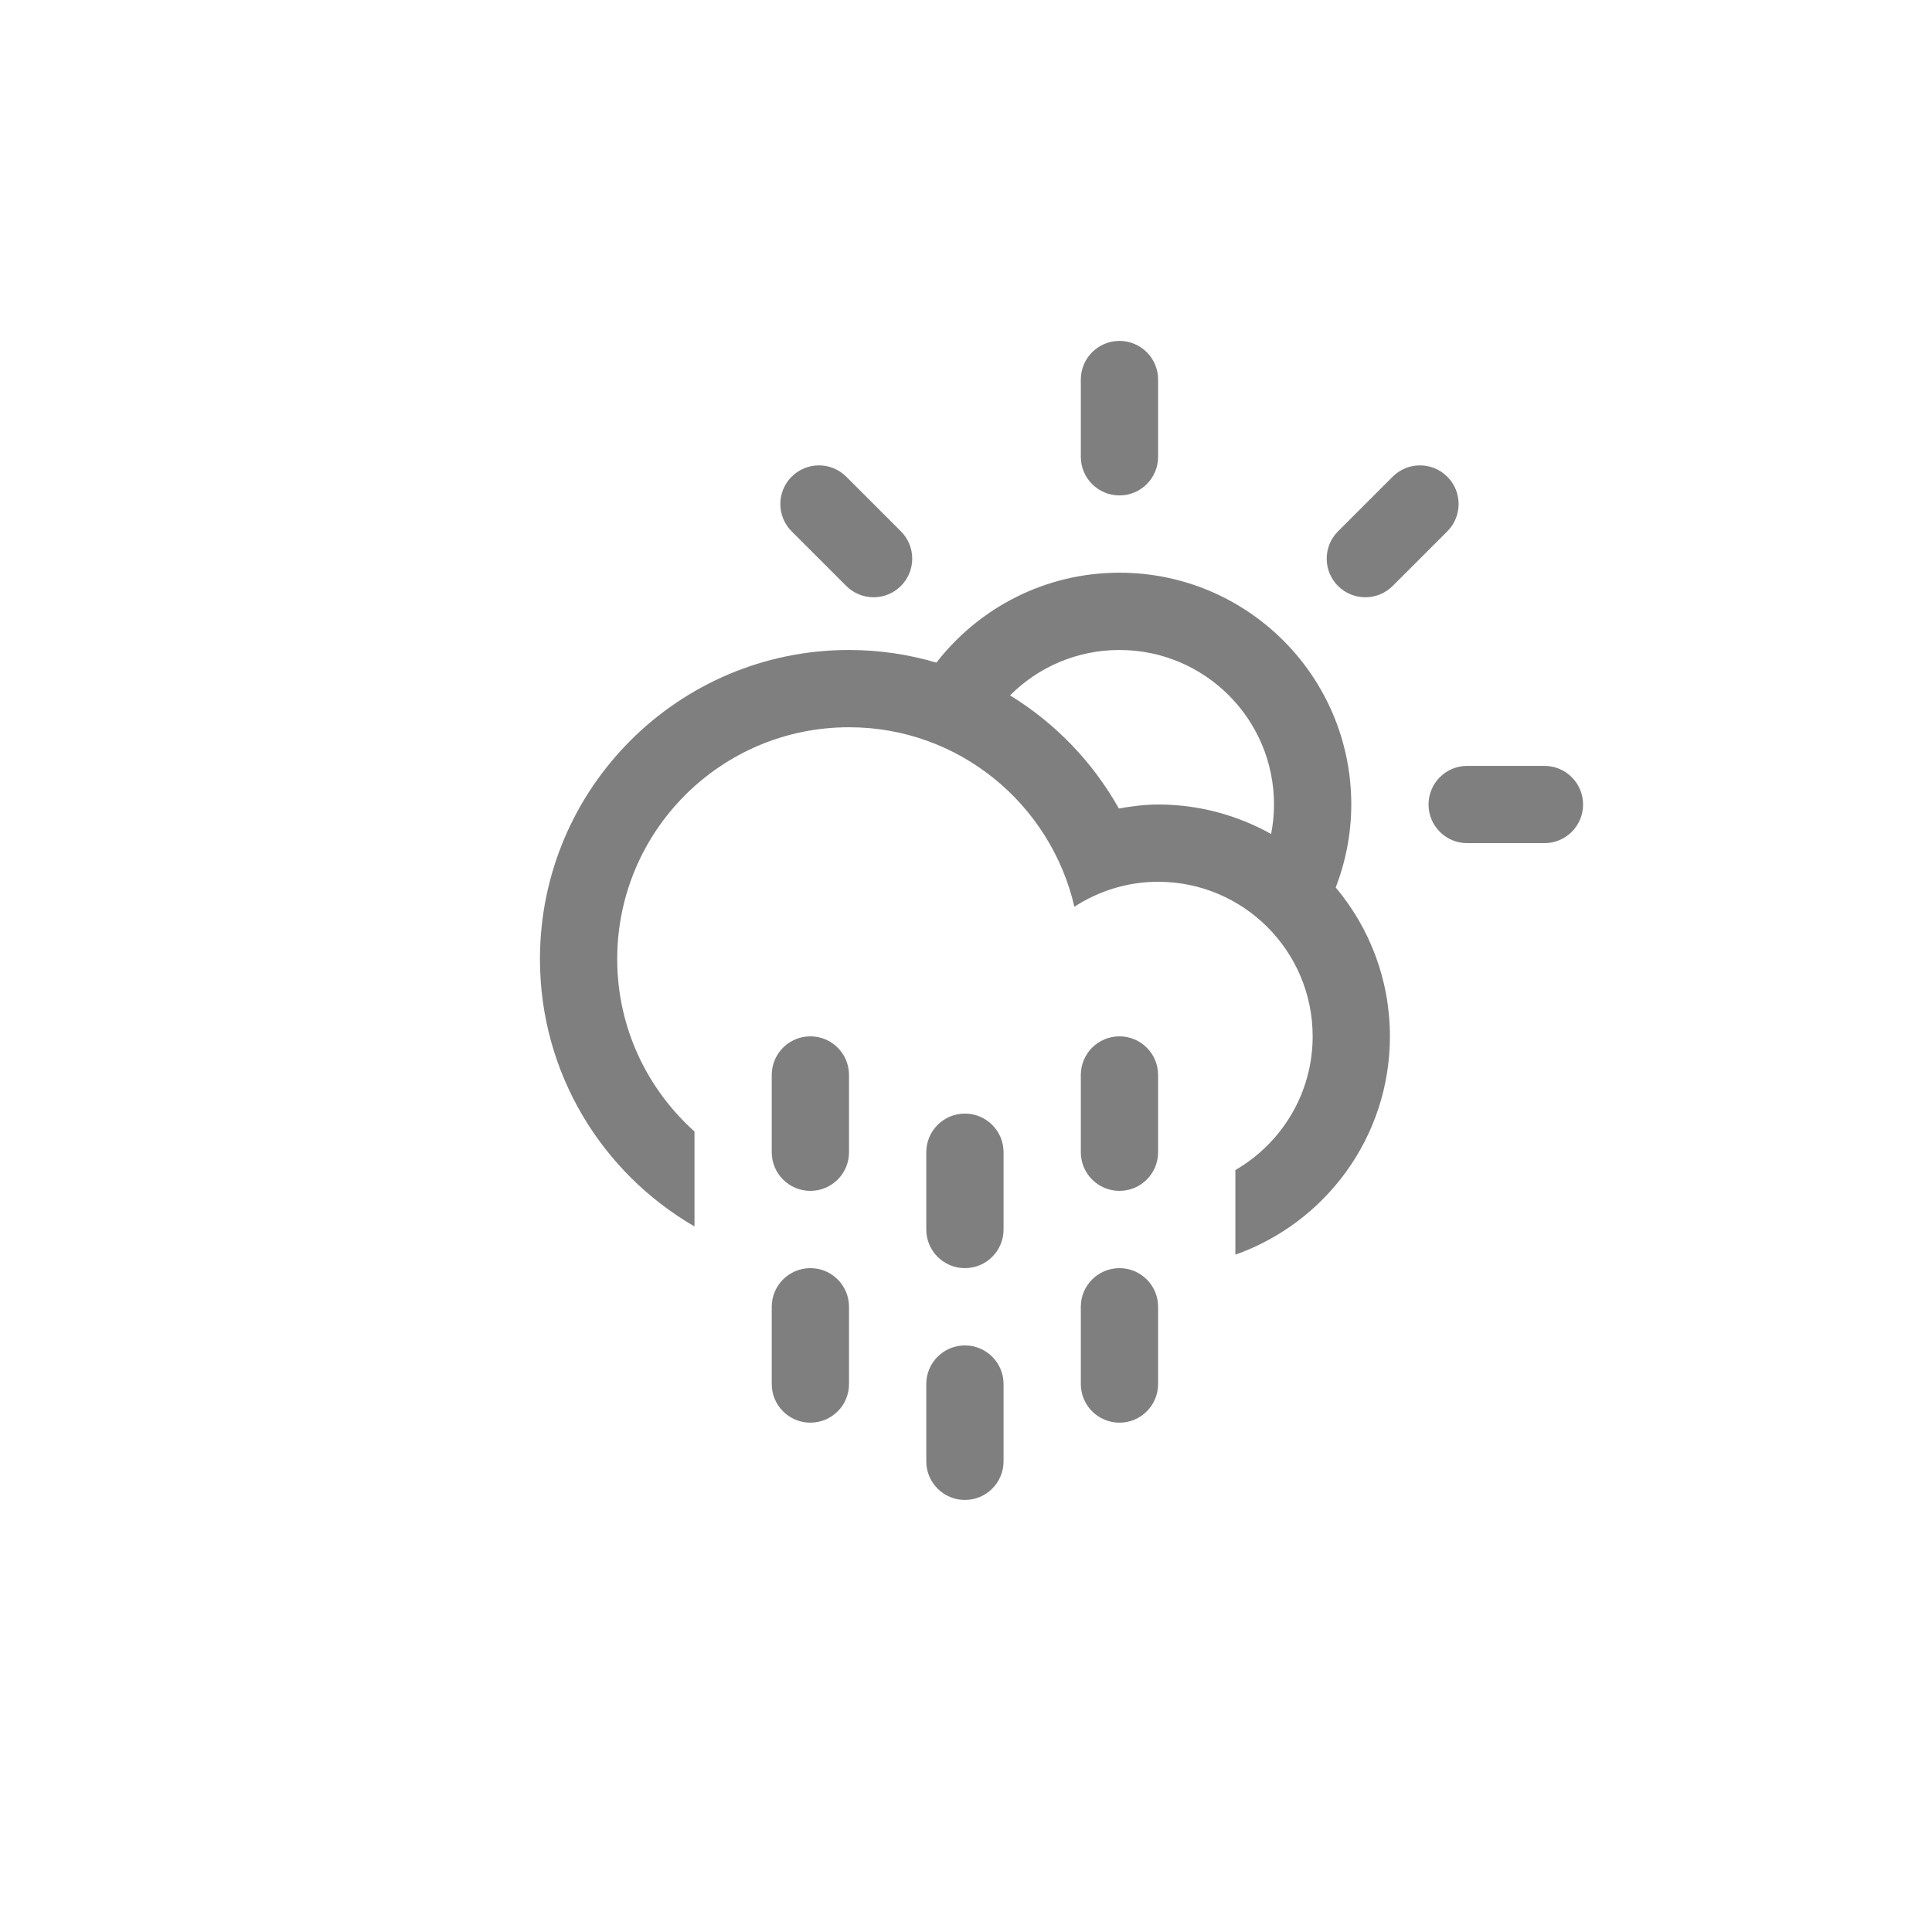
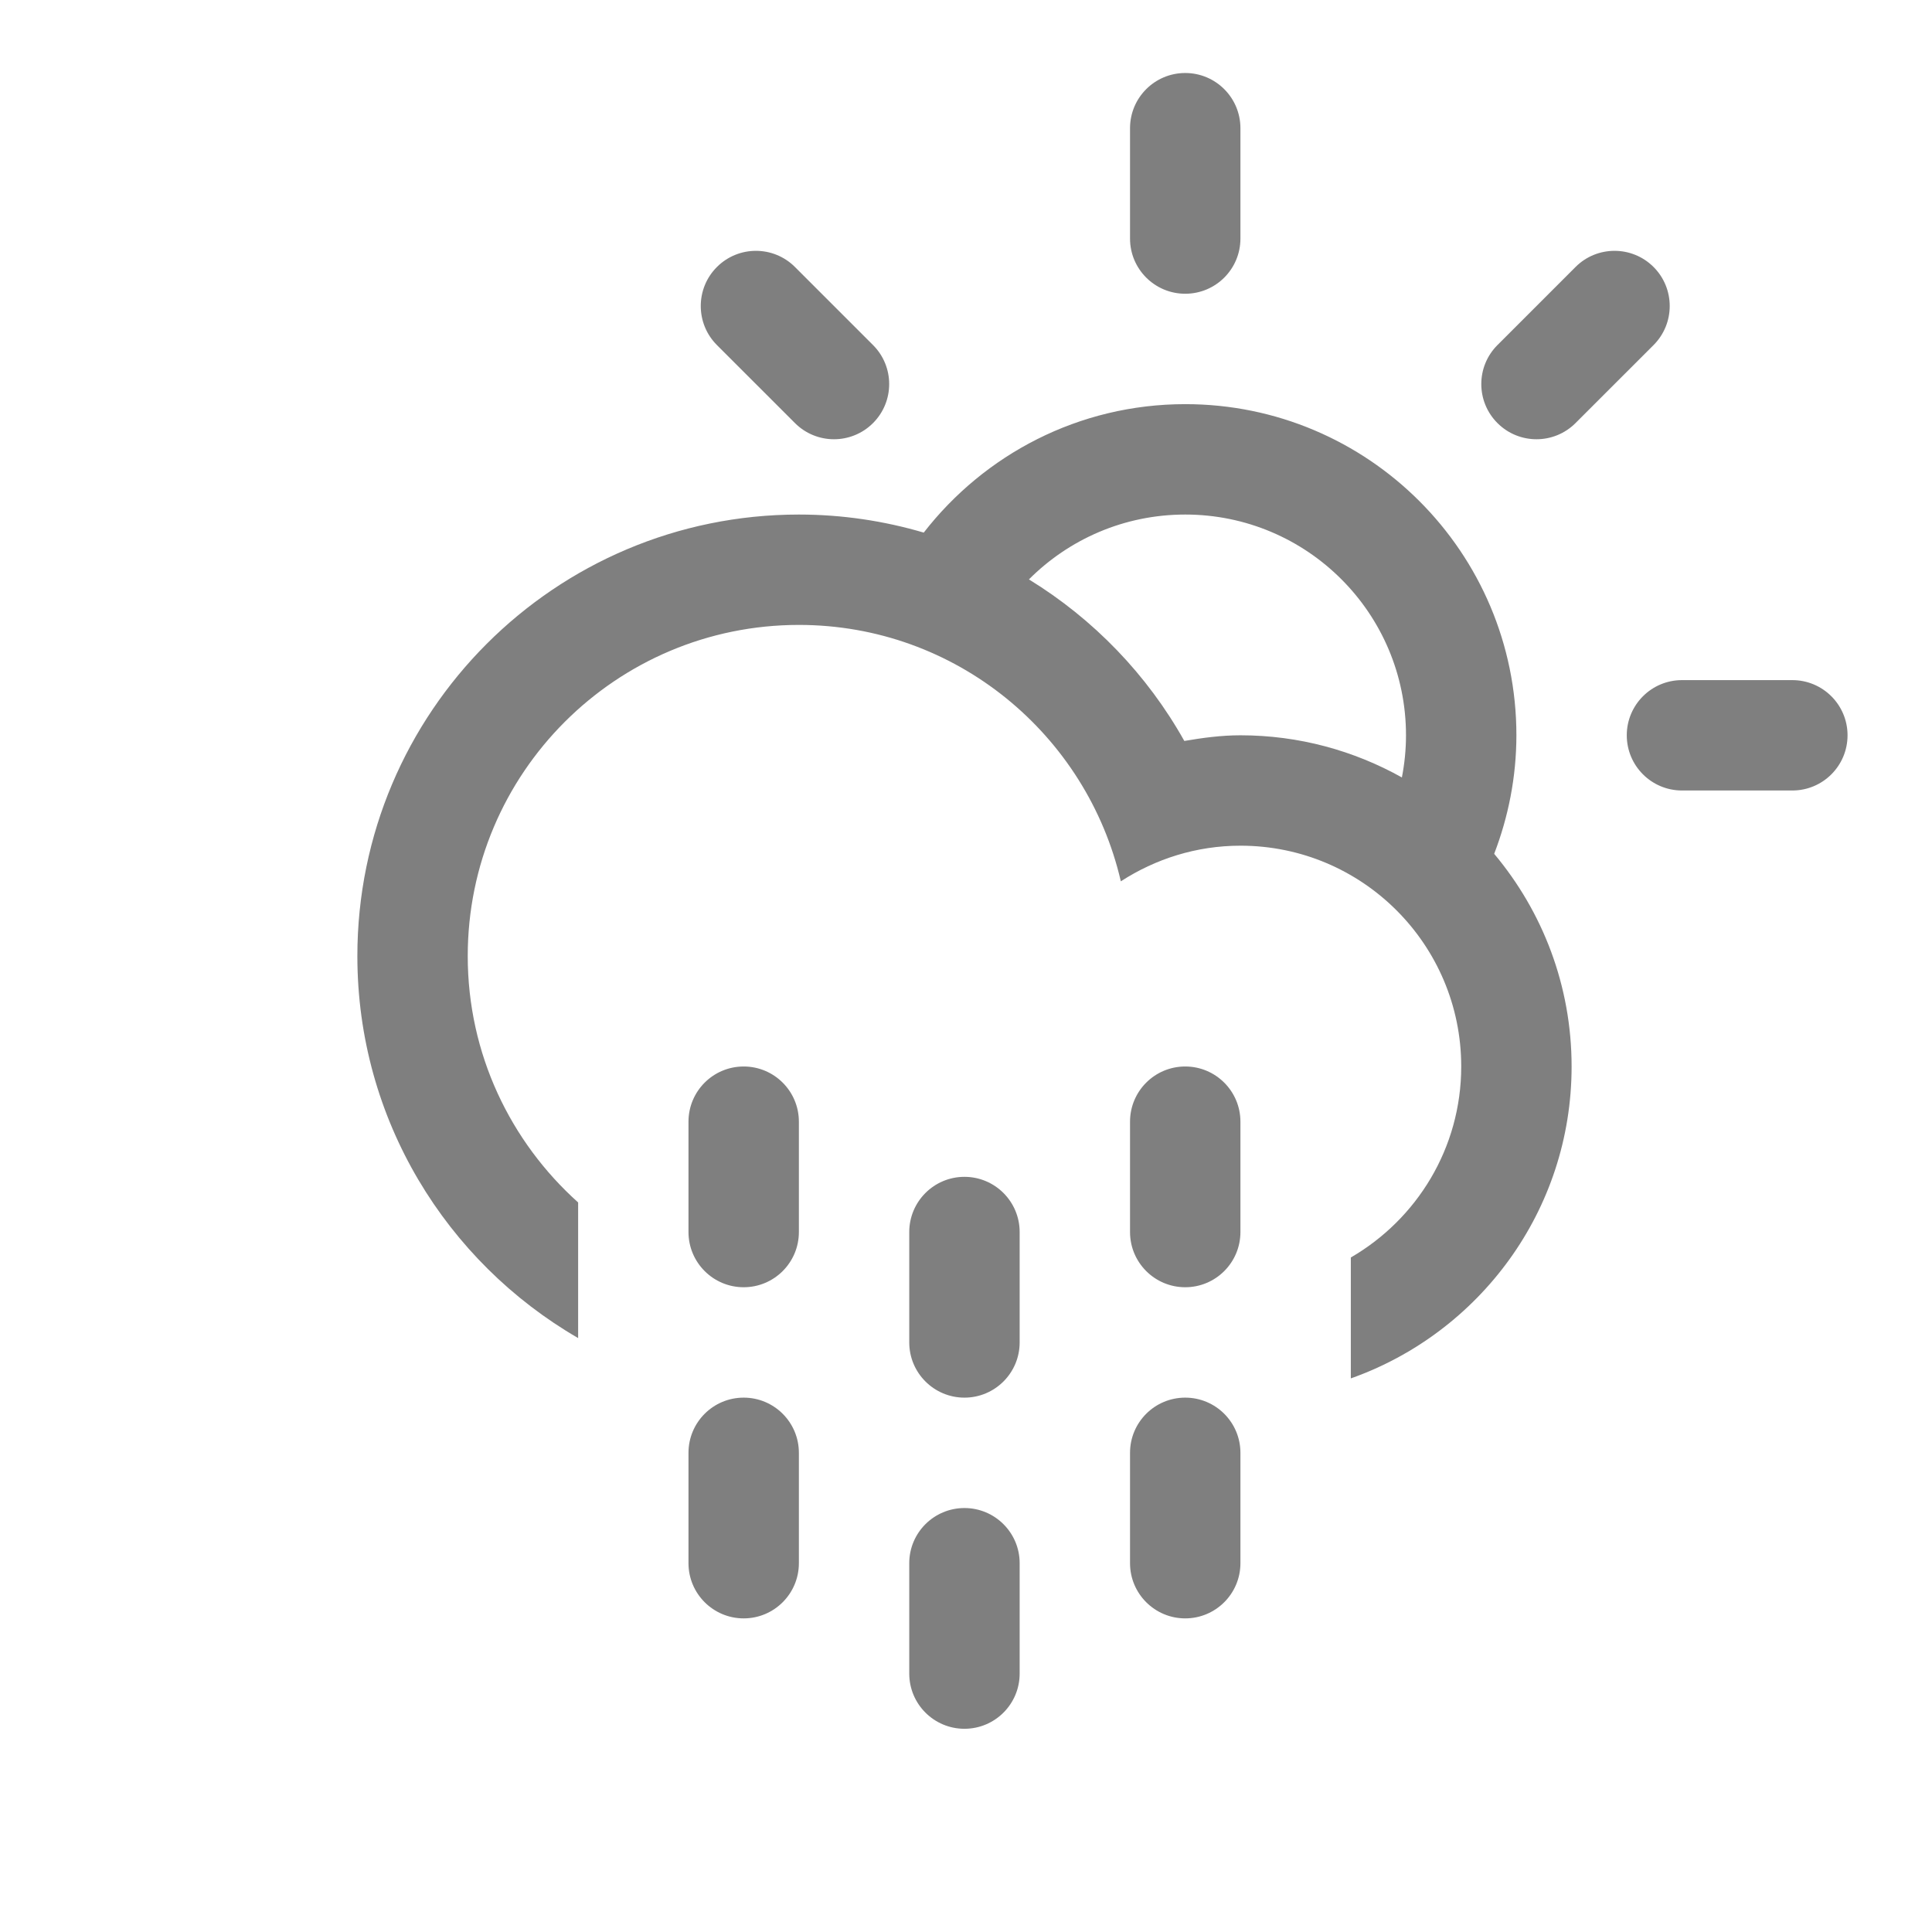
- <svg xmlns="http://www.w3.org/2000/svg" version="1.1" id="Layer_1" x="0px" y="0px" opacity="0.5" width="100px" height="100px" viewBox="0 0 100 100" enable-background="new 0 0 100 100" xml:space="preserve">
+ <svg xmlns="http://www.w3.org/2000/svg" version="1.1" id="Layer_1" x="0px" y="0px" opacity="0.5" width="40px" height="40px" viewBox="15 15 70 70" enable-background="new 0 0 100 100" xml:space="preserve">
  <path fill-rule="evenodd" clip-rule="evenodd" d="M79.94,43.641h-3.999c-1.104,0-2-0.895-2-2c0-1.104,0.896-1.999,2-1.999h3.999  c1.104,0,2,0.895,2,1.999C81.94,42.746,81.045,43.641,79.94,43.641z M72.084,30.329c-0.781,0.781-2.048,0.781-2.828,0  c-0.781-0.78-0.781-2.047,0-2.827l2.828-2.828c0.78-0.781,2.047-0.781,2.828,0c0.78,0.78,0.78,2.047,0,2.828L72.084,30.329z   M69.137,45.936L69.137,45.936c1.749,2.086,2.805,4.77,2.805,7.705c0,5.221-3.342,9.652-7.999,11.301v-4.381  c2.389-1.385,4-3.961,4-6.92c0-4.418-3.582-8-7.999-8c-1.601,0-3.084,0.482-4.334,1.291c-1.231-5.316-5.973-9.29-11.664-9.29  c-6.627,0-11.999,5.372-11.999,11.999c0,3.549,1.551,6.729,4,8.926v4.914c-4.777-2.768-7.999-7.922-7.999-13.84  c0-8.836,7.162-15.998,15.998-15.998c1.572,0,3.089,0.232,4.523,0.654c2.195-2.827,5.617-4.654,9.475-4.654  c6.627,0,11.998,5.372,11.998,11.998C69.941,43.156,69.649,44.602,69.137,45.936z M57.943,33.643c-2.213,0-4.215,0.898-5.663,2.35  c2.341,1.436,4.286,3.452,5.63,5.853c0.664-0.113,1.336-0.205,2.033-0.205c2.125,0,4.118,0.559,5.85,1.527l0,0  c0.096-0.494,0.149-1.004,0.149-1.527C65.942,37.224,62.361,33.643,57.943,33.643z M57.943,25.643c-1.104,0-2-0.895-2-1.999v-3.999  c0-1.105,0.896-2,2-2s2,0.895,2,2v3.999C59.943,24.749,59.048,25.643,57.943,25.643z M43.803,30.329l-2.828-2.827  c-0.78-0.781-0.78-2.048,0-2.828c0.781-0.781,2.047-0.781,2.828,0l2.828,2.828c0.781,0.78,0.781,2.047,0,2.827  C45.85,31.11,44.584,31.11,43.803,30.329z M41.945,53.641c1.104,0,2,0.895,2,2v3.998c0,1.105-0.896,2-2,2s-2-0.895-2-2v-3.998  C39.945,54.535,40.841,53.641,41.945,53.641z M41.945,65.639c1.104,0,2,0.895,2,2v3.998c0,1.105-0.896,2-2,2s-2-0.895-2-2v-3.998  C39.945,66.533,40.841,65.639,41.945,65.639z M49.944,57.639c1.104,0,2,0.896,2,2v4c0,1.104-0.896,2-2,2s-2-0.896-2-2v-4  C47.944,58.535,48.84,57.639,49.944,57.639z M49.944,69.639c1.104,0,2,0.895,2,1.998v4c0,1.105-0.896,2-2,2s-2-0.895-2-2v-4  C47.944,70.533,48.84,69.639,49.944,69.639z M57.943,53.641c1.104,0,2,0.895,2,2v3.998c0,1.105-0.896,2-2,2s-2-0.895-2-2v-3.998  C55.943,54.535,56.839,53.641,57.943,53.641z M57.943,65.639c1.104,0,2,0.895,2,2v3.998c0,1.105-0.896,2-2,2s-2-0.895-2-2v-3.998  C55.943,66.533,56.839,65.639,57.943,65.639z" />
</svg>
